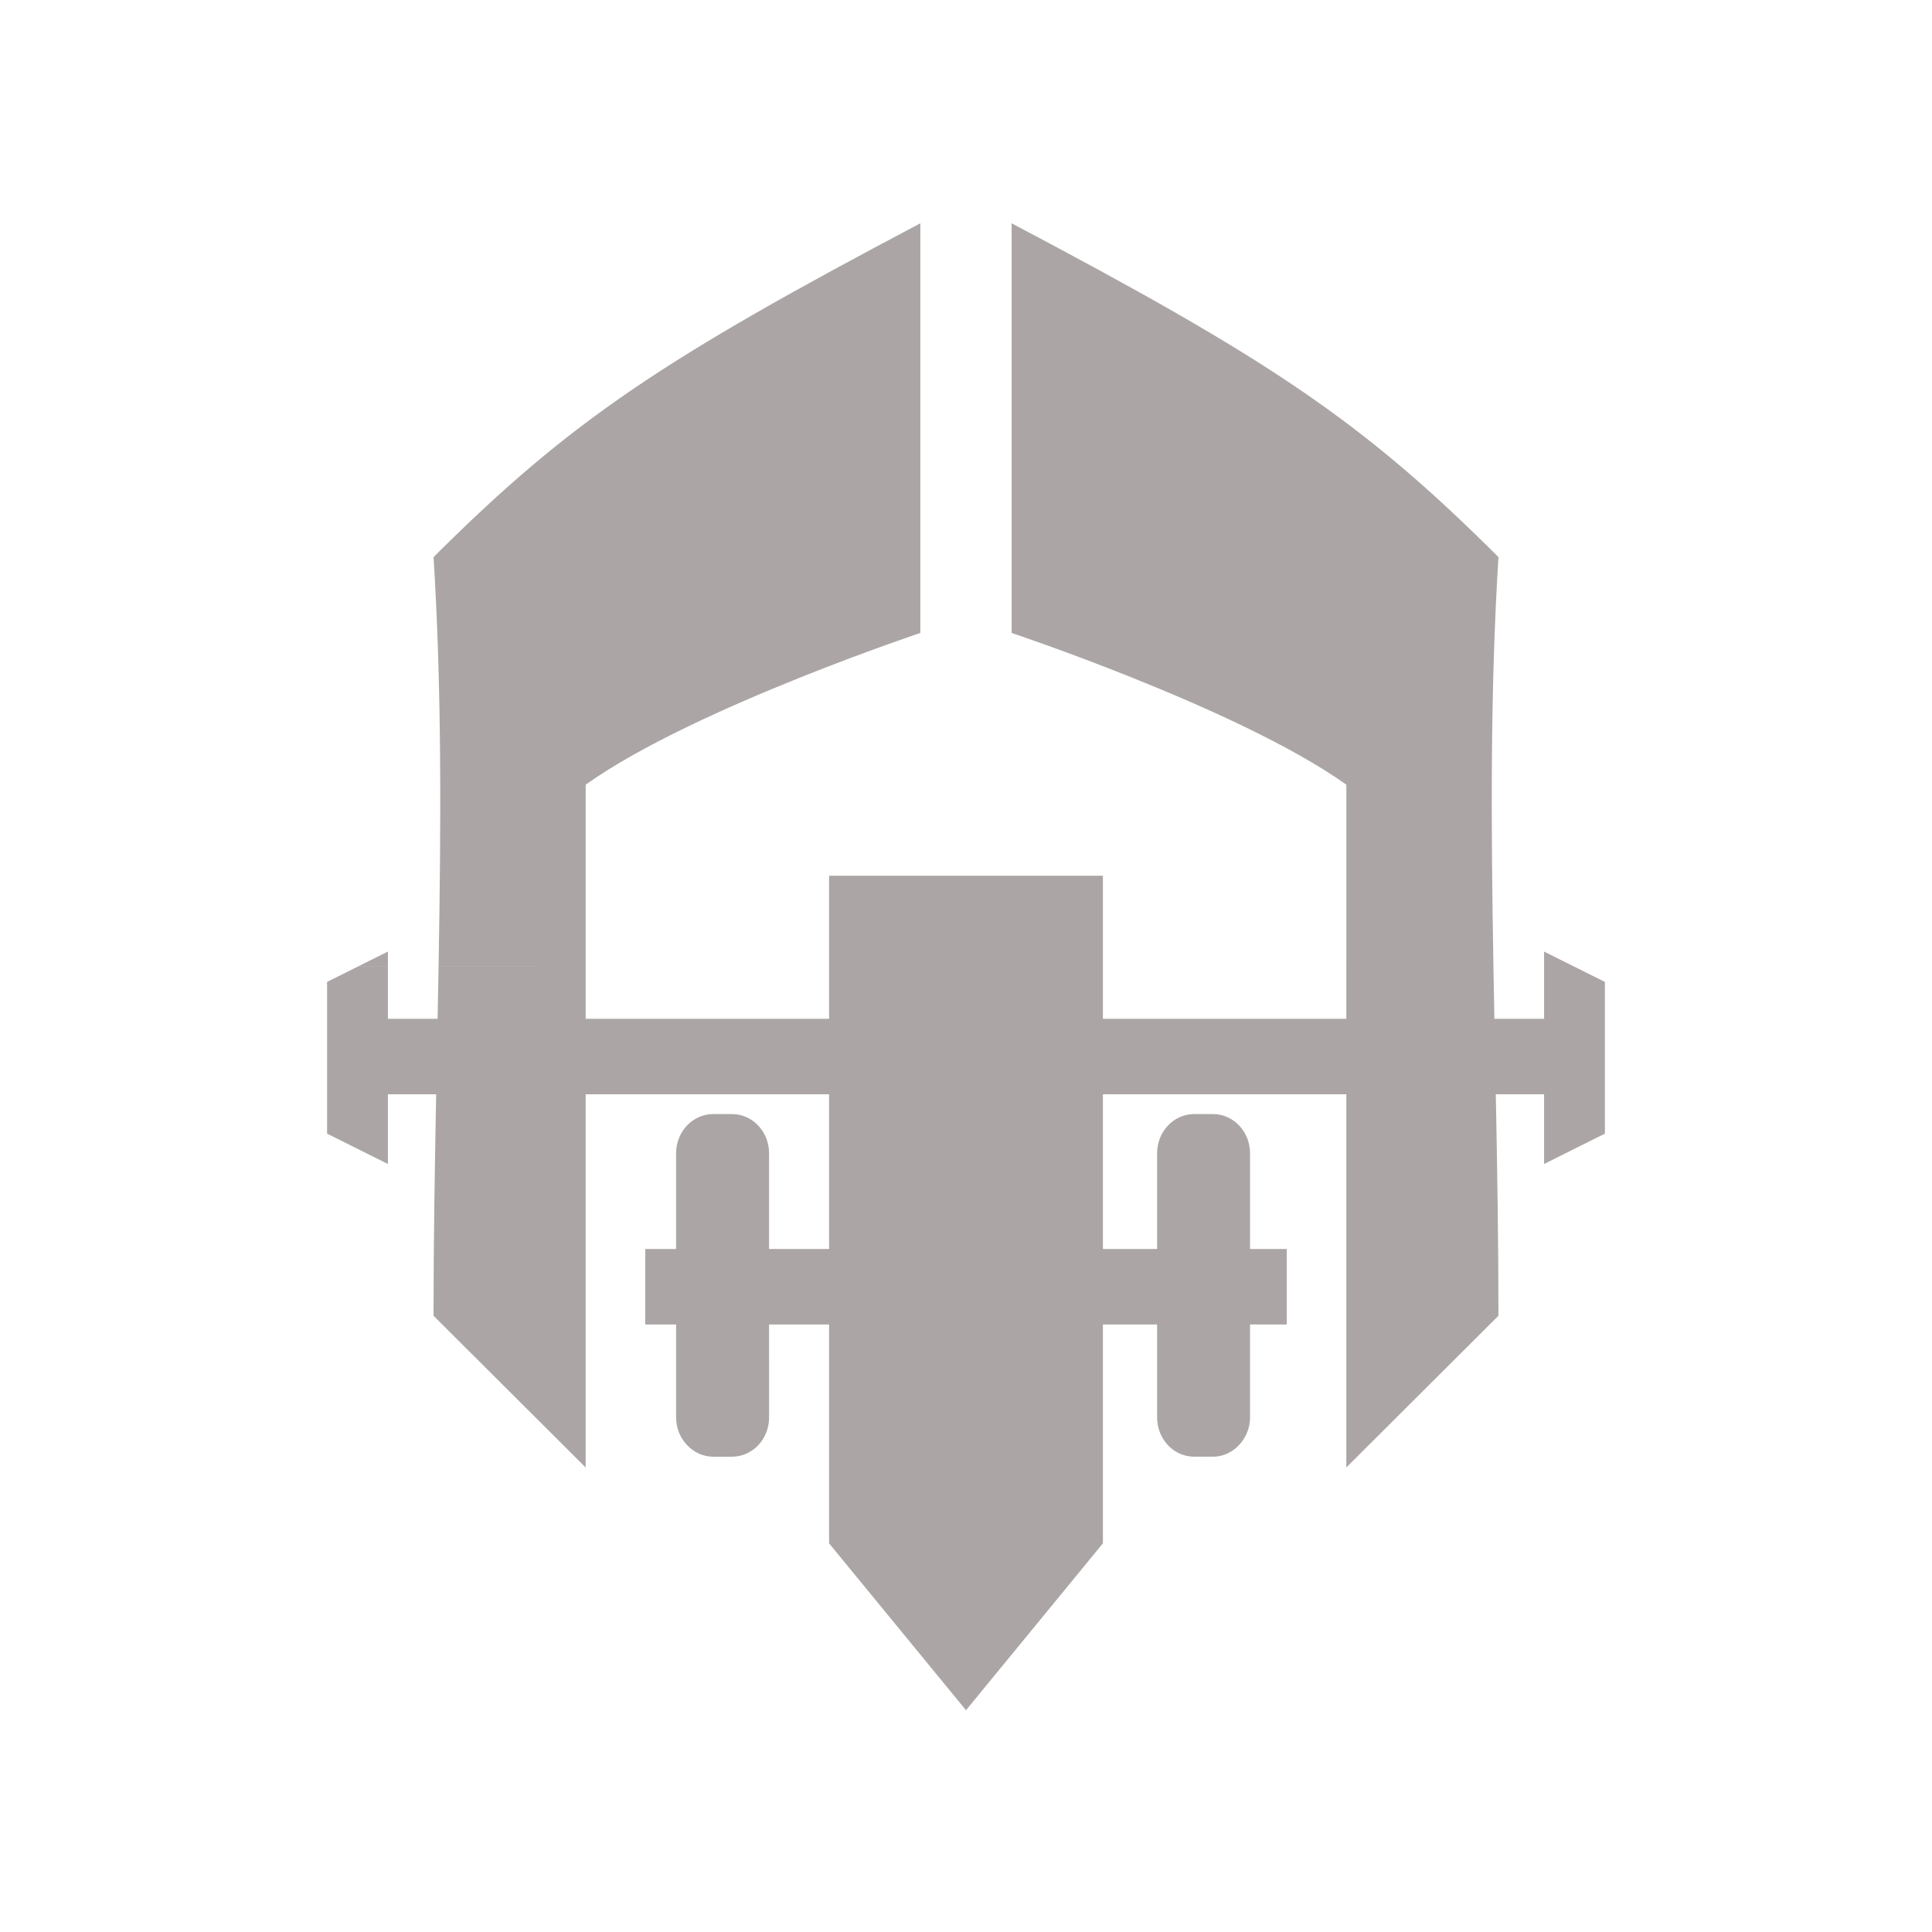
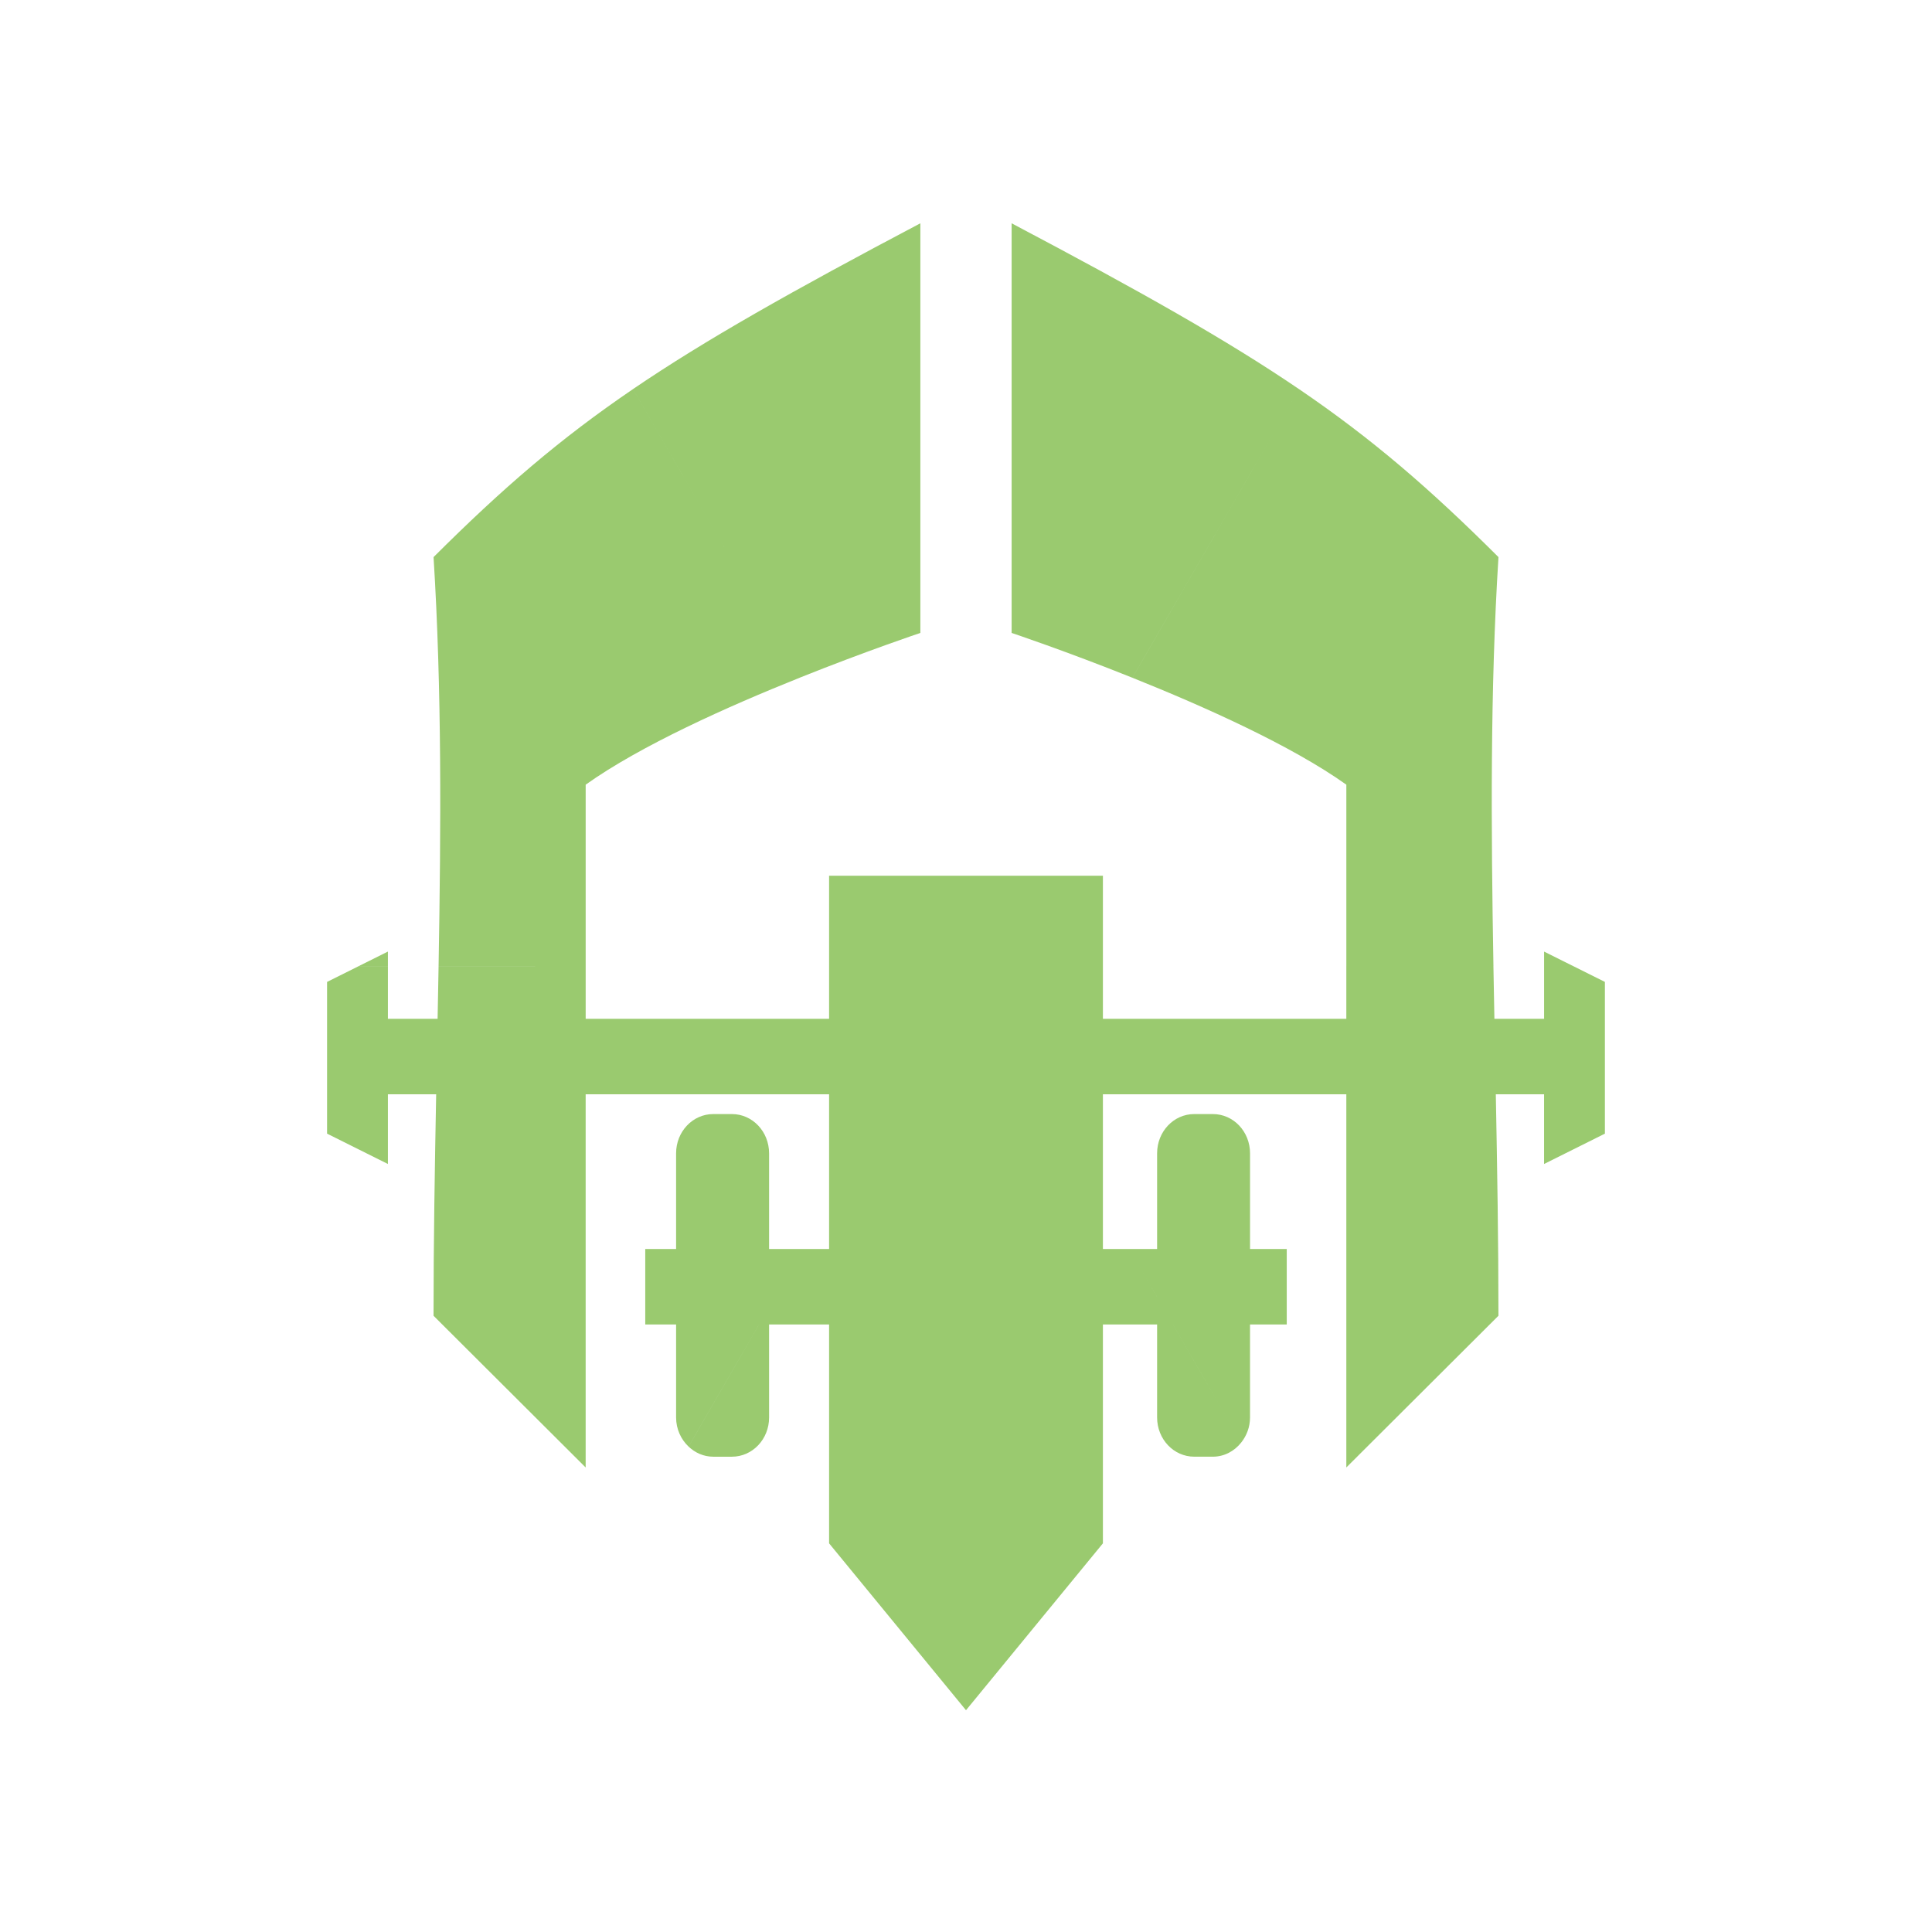
<svg xmlns="http://www.w3.org/2000/svg" enable-background="new" width="1in" height="1in" viewBox="0 0 1 1" version="1.1" id="svg827">
  <defs id="defs821" />
  <g id="layer6">
-     <path id="path1493" transform="scale(0.01041667)" style="display:inline;fill:#aba5a6;fill-opacity:1;stroke:none;stroke-width:0.658px;stroke-linecap:butt;stroke-linejoin:miter;stroke-opacity:1" d="m 46.486,50.625 -2.166,3.75 h 7.359 l -2.166,-3.75 z M 48,48.002 41.197,59.785 V 76.688 L 48,84.98 54.803,76.688 V 59.785 Z m 9.496,16.449 v 5.98 c 0,1.081 0.823,1.951 1.846,1.951 h 0.924 c 0.568,0 1.068,-0.275 1.406,-0.699 z m -19.281,0.5 -4,6.93 c 0.327,0.309 0.754,0.502 1.229,0.502 h 0.924 c 1.023,0 1.848,-0.87 1.848,-1.951 z M 48,48.002 49.514,50.625 l 0.018,0.031 5.271,9.129 V 54.375 H 66.898 v 18.543 l 7.559,-7.539 c 0,-3.678 -0.061,-7.346 -0.131,-11.004 h 2.398 v 3.463 l 3.023,-1.508 V 48.791 L 78.166,48.002 H 76.725 V 50.625 h -2.469 c -0.017,-0.873 -0.034,-1.753 -0.049,-2.623 H 66.898 V 50.625 H 54.803 v -2.623 z m 11.342,7.355 c -1.023,0 -1.846,0.87 -1.846,1.951 V 62.062 h -1.379 l 1.379,2.387 v 0.002 l 0.787,1.361 3.389,5.871 c 0.271,-0.339 0.441,-0.772 0.441,-1.252 V 65.812 H 63.938 v -3.75 h -1.824 v -4.754 c 0,-1.081 -0.824,-1.951 -1.848,-1.951 z m -41.508,-7.355 -1.582,0.789 v 7.539 l 3.023,1.508 V 54.375 h 2.398 c -0.069,3.658 -0.131,7.326 -0.131,11.004 l 7.559,7.539 V 54.375 h 12.096 v 5.41 L 46.459,50.672 46.486,50.625 48,48.002 H 41.197 V 50.625 H 29.102 v -2.623 h -7.309 c -0.015,0.87 -0.032,1.75 -0.049,2.623 h -2.469 v -2.623 z m 17.609,7.355 c -1.023,0 -1.848,0.87 -1.848,1.951 V 62.062 H 32.062 v 3.75 h 1.533 v 4.619 c 0,0.579 0.242,1.092 0.619,1.449 L 37.717,65.812 38.215,64.951 39.883,62.062 h -1.668 v -4.754 c 0,-1.081 -0.824,-1.951 -1.848,-1.951 z M 31.451,19.336 c -3.627,2.468 -6.482,4.929 -9.908,8.346 0.413,6.586 0.37,13.406 0.25,20.318 l 7.309,0.002 v -9.012 c 2.734,-1.948 7.064,-3.885 10.629,-5.312 z m 9.746,24.178 v 4.488 H 48 L 45.408,43.514 Z M 19.275,47.283 17.836,48 h 1.439 z m 26.457,-36.188 c -6.379,3.368 -10.706,5.808 -14.281,8.24 l 8.279,14.342 c 3.334,-1.335 6.002,-2.227 6.002,-2.227 z m 4.535,0 v 20.355 c 0,0 2.668,0.891 6.002,2.227 L 64.549,19.336 C 60.973,16.903 56.647,14.464 50.268,11.096 Z M 45.408,43.514 48,48.002 50.592,43.514 Z M 64.549,19.336 56.27,33.678 c 3.565,1.428 7.895,3.365 10.629,5.312 v 9.012 h 7.309 c -0.12,-6.914 -0.163,-13.734 0.25,-20.32 -3.426,-3.417 -6.281,-5.878 -9.908,-8.346 z M 50.592,43.514 48,48.002 h 6.803 v -4.488 z m 26.133,3.77 v 0.719 h 1.441 z M 39.883,62.062 l -2.166,3.75 h 20.566 l -2.166,-3.75 z" />
+     <path id="path1493" transform="scale(0.01041667)" style="display:inline;fill:#9aca6f;fill-opacity:1;stroke:none;stroke-width:0.658px;stroke-linecap:butt;stroke-linejoin:miter;stroke-opacity:1" d="m 46.486,50.625 -2.166,3.75 h 7.359 l -2.166,-3.75 z M 48,48.002 41.197,59.785 V 76.688 L 48,84.98 54.803,76.688 V 59.785 Z m 9.496,16.449 v 5.98 c 0,1.081 0.823,1.951 1.846,1.951 h 0.924 c 0.568,0 1.068,-0.275 1.406,-0.699 z m -19.281,0.5 -4,6.93 c 0.327,0.309 0.754,0.502 1.229,0.502 h 0.924 c 1.023,0 1.848,-0.87 1.848,-1.951 z M 48,48.002 49.514,50.625 l 0.018,0.031 5.271,9.129 V 54.375 H 66.898 v 18.543 l 7.559,-7.539 c 0,-3.678 -0.061,-7.346 -0.131,-11.004 h 2.398 v 3.463 l 3.023,-1.508 V 48.791 L 78.166,48.002 H 76.725 V 50.625 h -2.469 c -0.017,-0.873 -0.034,-1.753 -0.049,-2.623 H 66.898 V 50.625 H 54.803 v -2.623 z m 11.342,7.355 c -1.023,0 -1.846,0.87 -1.846,1.951 V 62.062 h -1.379 l 1.379,2.387 v 0.002 l 0.787,1.361 3.389,5.871 c 0.271,-0.339 0.441,-0.772 0.441,-1.252 V 65.812 H 63.938 v -3.75 h -1.824 v -4.754 c 0,-1.081 -0.824,-1.951 -1.848,-1.951 z m -41.508,-7.355 -1.582,0.789 v 7.539 l 3.023,1.508 V 54.375 h 2.398 c -0.069,3.658 -0.131,7.326 -0.131,11.004 l 7.559,7.539 V 54.375 h 12.096 v 5.41 L 46.459,50.672 46.486,50.625 48,48.002 H 41.197 V 50.625 H 29.102 v -2.623 h -7.309 c -0.015,0.87 -0.032,1.75 -0.049,2.623 h -2.469 v -2.623 z m 17.609,7.355 c -1.023,0 -1.848,0.87 -1.848,1.951 V 62.062 H 32.062 v 3.75 h 1.533 v 4.619 c 0,0.579 0.242,1.092 0.619,1.449 L 37.717,65.812 38.215,64.951 39.883,62.062 h -1.668 v -4.754 c 0,-1.081 -0.824,-1.951 -1.848,-1.951 z M 31.451,19.336 c -3.627,2.468 -6.482,4.929 -9.908,8.346 0.413,6.586 0.37,13.406 0.25,20.318 l 7.309,0.002 v -9.012 c 2.734,-1.948 7.064,-3.885 10.629,-5.312 z m 9.746,24.178 v 4.488 H 48 L 45.408,43.514 Z M 19.275,47.283 17.836,48 h 1.439 z m 26.457,-36.188 c -6.379,3.368 -10.706,5.808 -14.281,8.24 l 8.279,14.342 c 3.334,-1.335 6.002,-2.227 6.002,-2.227 z m 4.535,0 v 20.355 c 0,0 2.668,0.891 6.002,2.227 L 64.549,19.336 C 60.973,16.903 56.647,14.464 50.268,11.096 Z M 45.408,43.514 48,48.002 50.592,43.514 Z M 64.549,19.336 56.27,33.678 c 3.565,1.428 7.895,3.365 10.629,5.312 v 9.012 h 7.309 c -0.12,-6.914 -0.163,-13.734 0.25,-20.32 -3.426,-3.417 -6.281,-5.878 -9.908,-8.346 z M 50.592,43.514 48,48.002 h 6.803 v -4.488 z m 26.133,3.77 v 0.719 h 1.441 z M 39.883,62.062 l -2.166,3.75 h 20.566 l -2.166,-3.75 z" />
  </g>
</svg>
